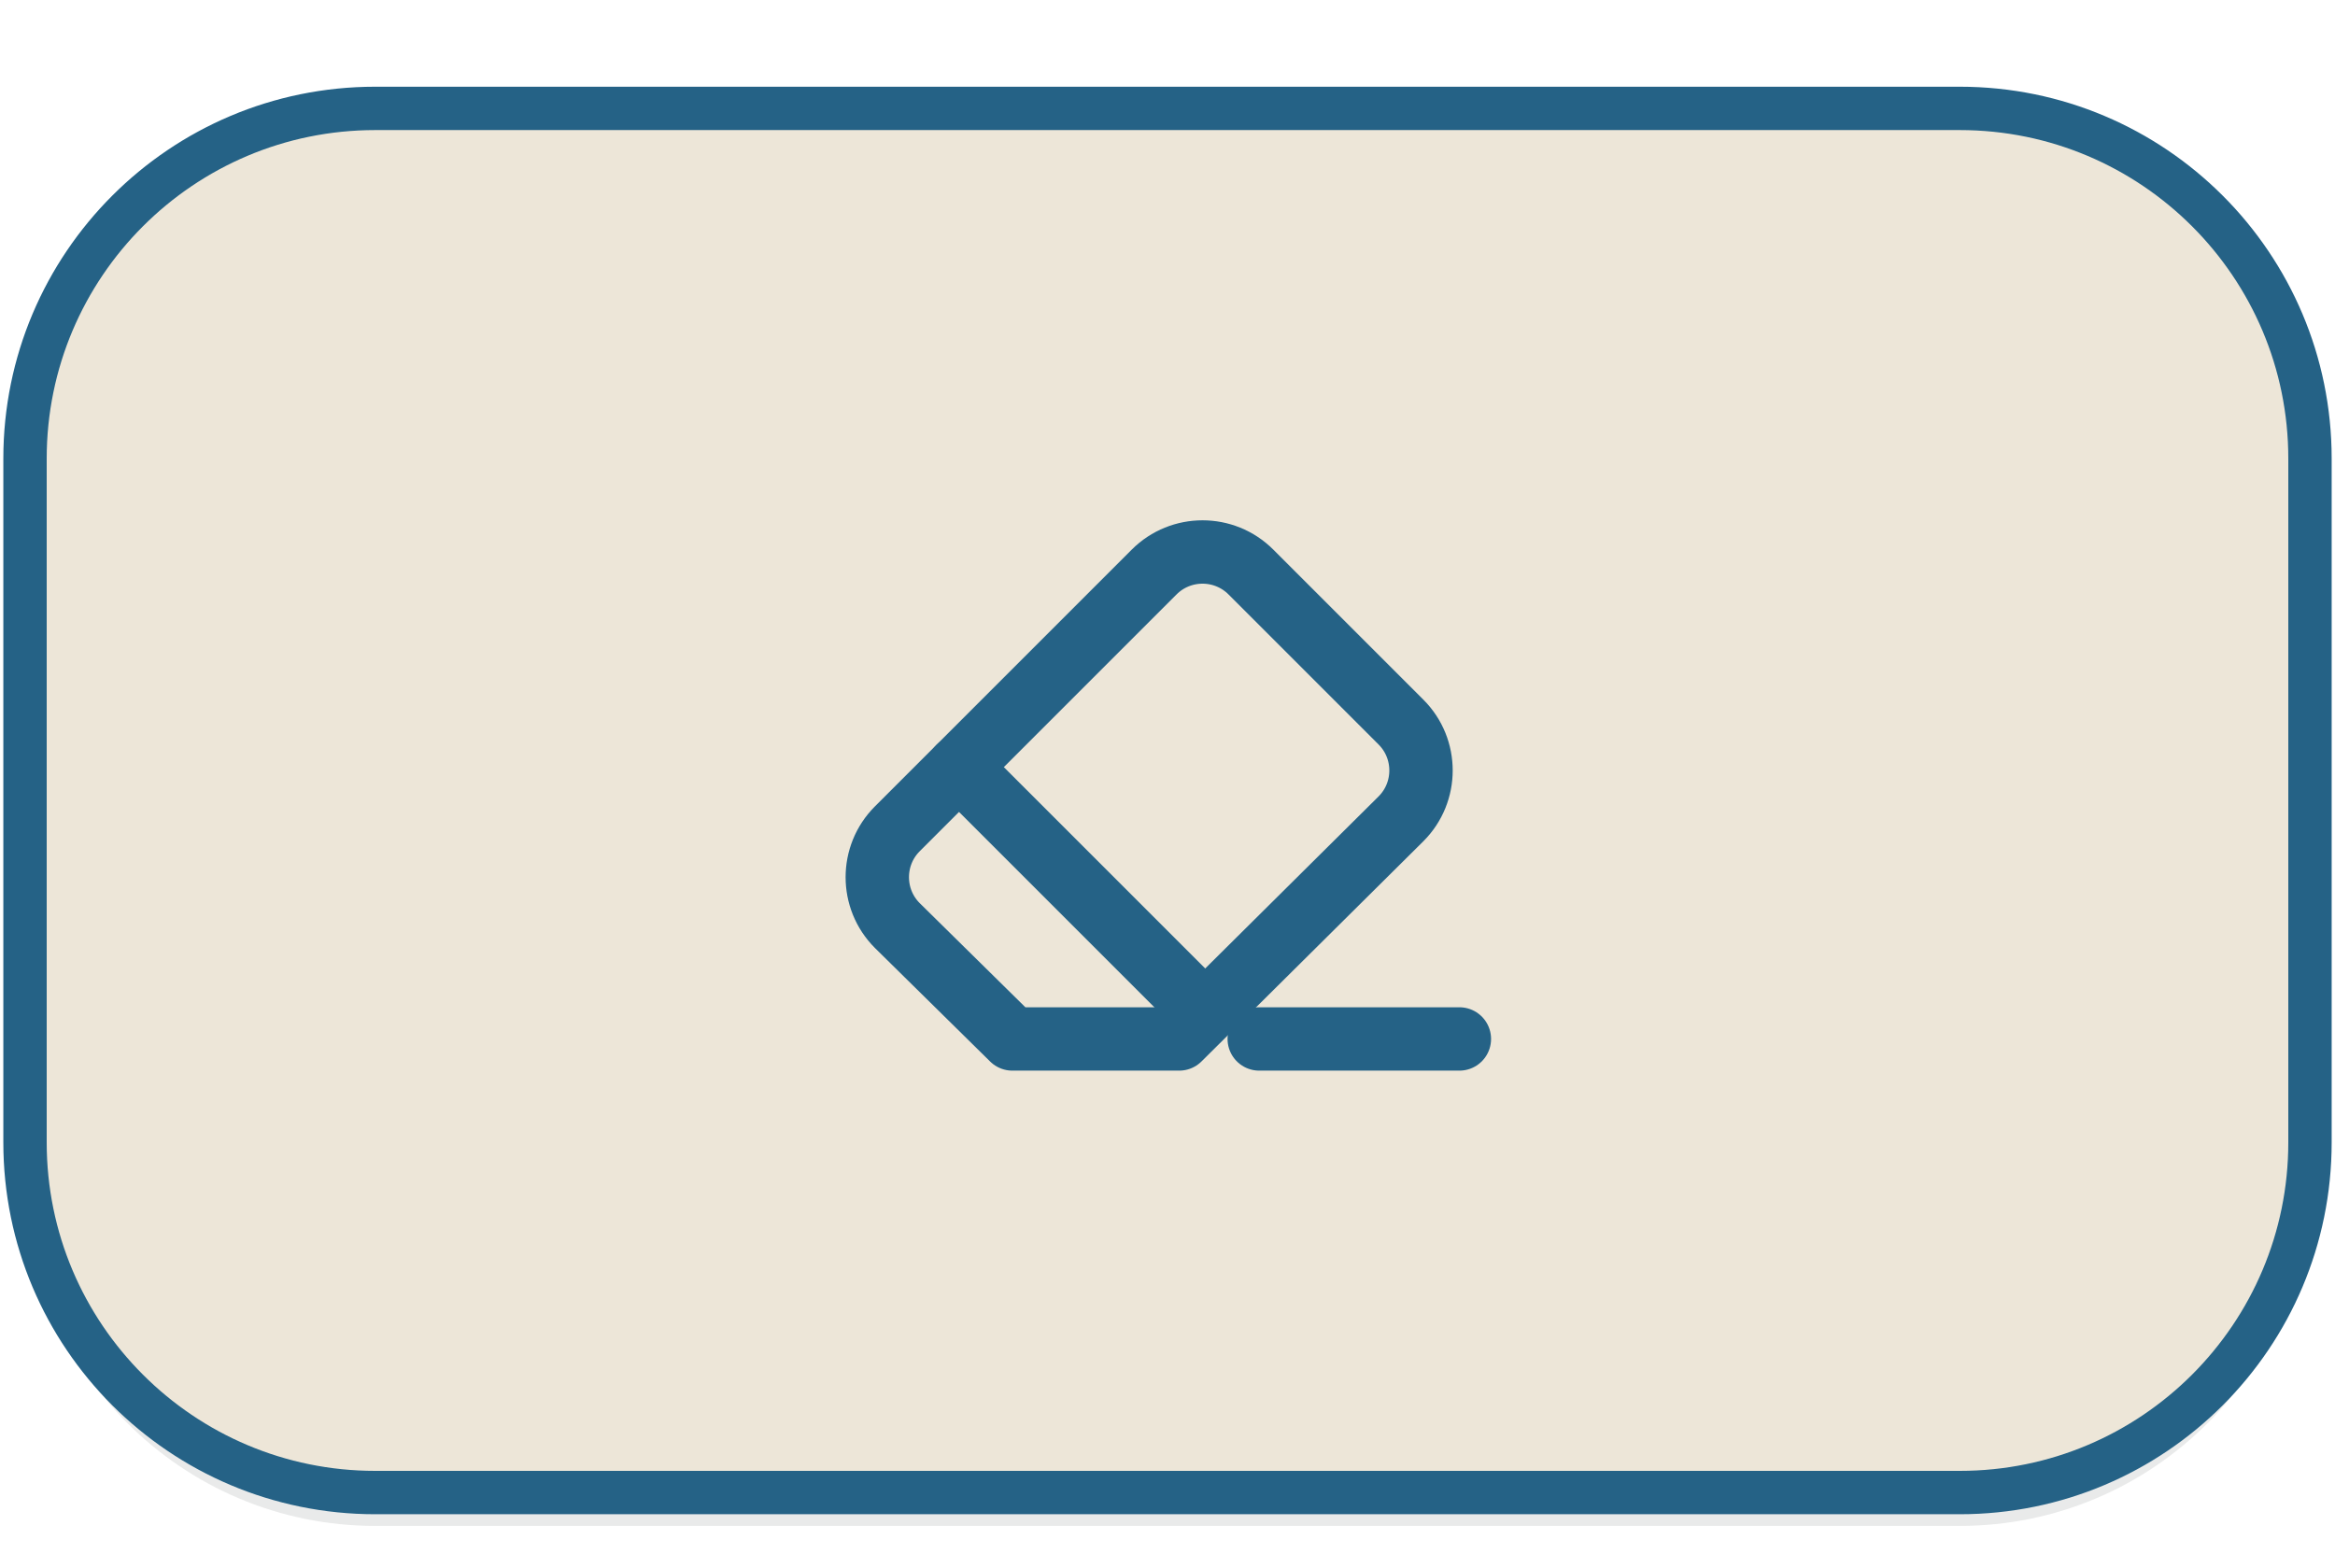
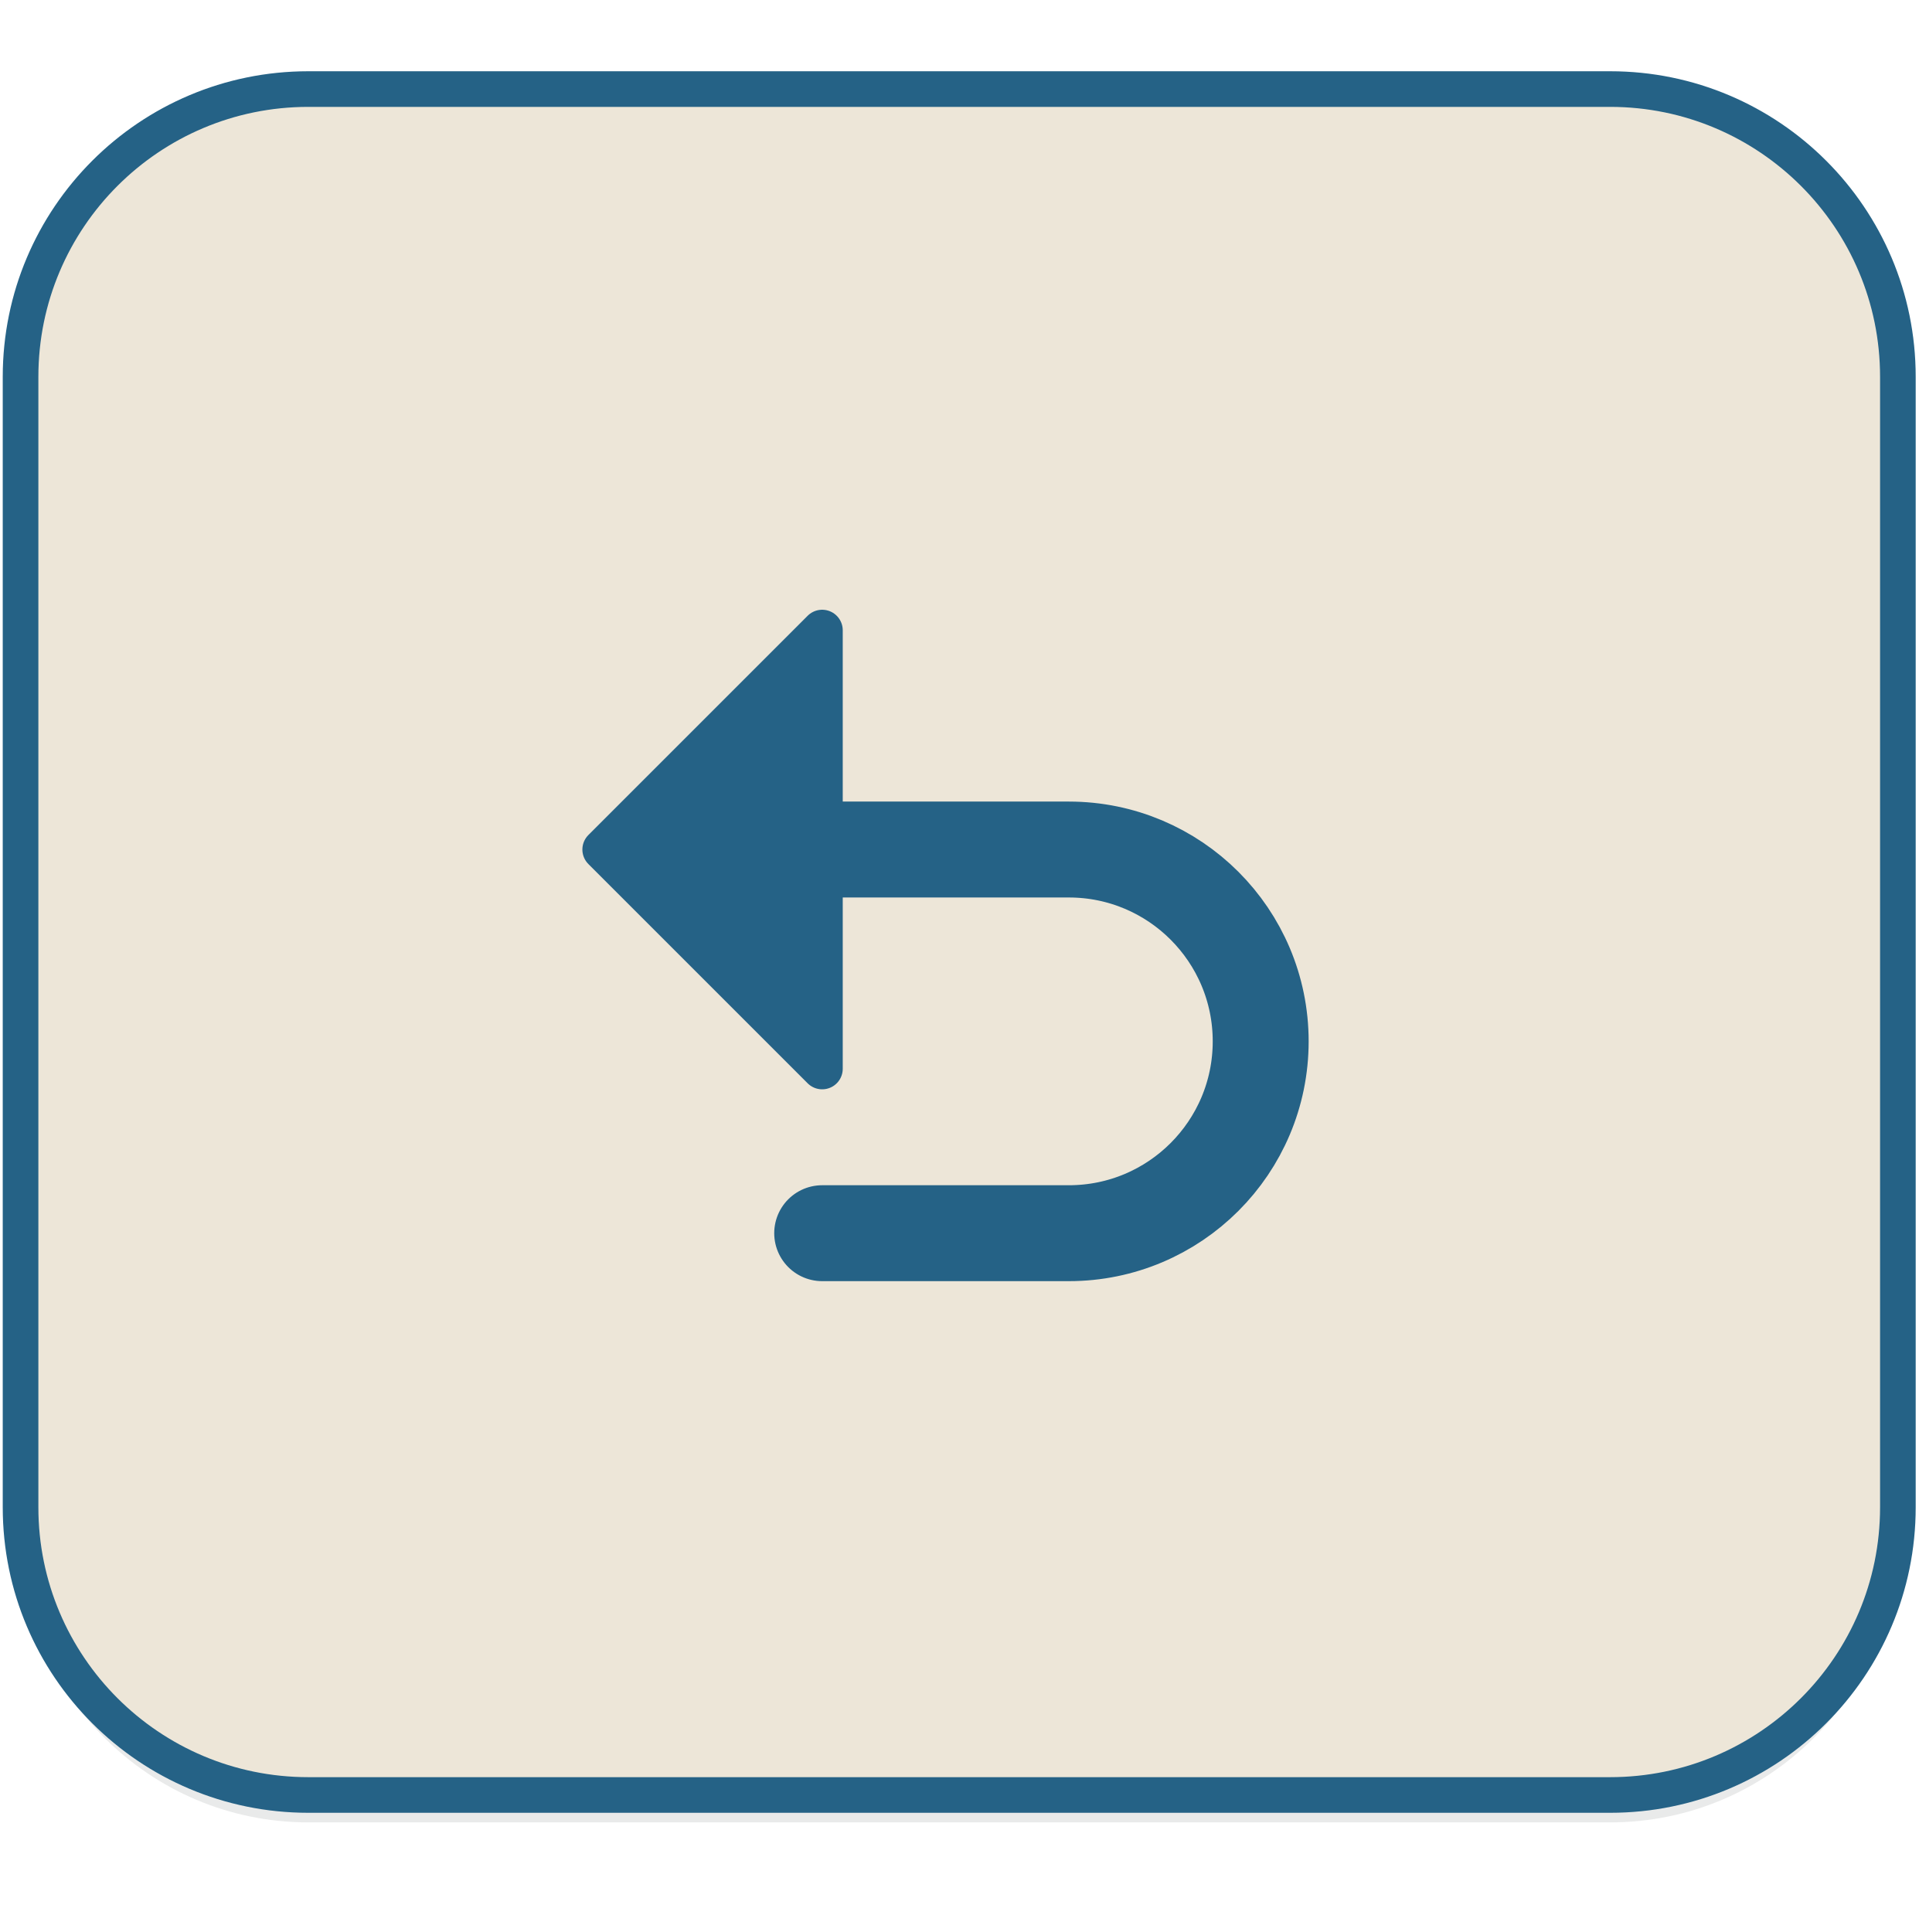
- <svg xmlns="http://www.w3.org/2000/svg" viewBox="0 0 140 94" width="91" height="61.1">
-   <rect x="1.5" y="8.5" width="137" height="83" rx="21" fill="#1E2830" fill-opacity="0.10" />
-   <rect x="1.5" y="7.5" width="137" height="83" rx="21" fill="#2F6E96" />
-   <rect x="1.5" y="6.5" width="137" height="83" rx="21" fill="#EDE6D8" stroke="#256286" stroke-width="2.6" />
+ <svg xmlns="http://www.w3.org/2000/svg" viewBox="0 0 140 141" width="91" height="91.65">
+   <rect x="1.5" y="8.5" width="137" height="124.5" rx="21" fill="#1E2830" fill-opacity="0.10" />
+   <rect x="1.5" y="7.5" width="137" height="124.5" rx="21" fill="#2F6E96" />
+   <rect x="1.5" y="6.5" width="137" height="124.5" rx="21" fill="#EDE6D8" stroke="#256286" stroke-width="2.6" />
  <g transform="translate(0,3)">
-     <g transform="translate(49.5, 30.5)">
-       <path d="M 21.2 28.8 L 11.2 28.8 L 4.3 22 C 2.7 20.4 2.7 17.8 4.3 16.2 L 19.7 0.8 C 21.3 -0.8 23.9 -0.8 25.5 0.8 L 34.5 9.8 C 36.1 11.4 36.1 14 34.5 15.6 L 21.2 28.8 Z" fill="none" stroke="#256286" stroke-width="3.8" stroke-linecap="round" stroke-linejoin="round" />
-       <path d="M 8 12.5 L 22.4 26.9" fill="none" stroke="#256286" stroke-width="3.8" stroke-linecap="round" stroke-linejoin="round" />
-       <path d="M 26 28.8 H 38" fill="none" stroke="#256286" stroke-width="3.8" stroke-linecap="round" stroke-linejoin="round" />
+     <g transform="translate(38, 31)">
+       <g stroke-linecap="round" stroke-linejoin="round">
+         <path d="M18 28H40A14 14 0 0 1 40 56H22" fill="none" stroke="#256286" stroke-width="7" />
+         <path d="M6 28L22 12V44Z" fill="#256286" stroke="#256286" stroke-width="3" />
+       </g>
    </g>
  </g>
</svg>
